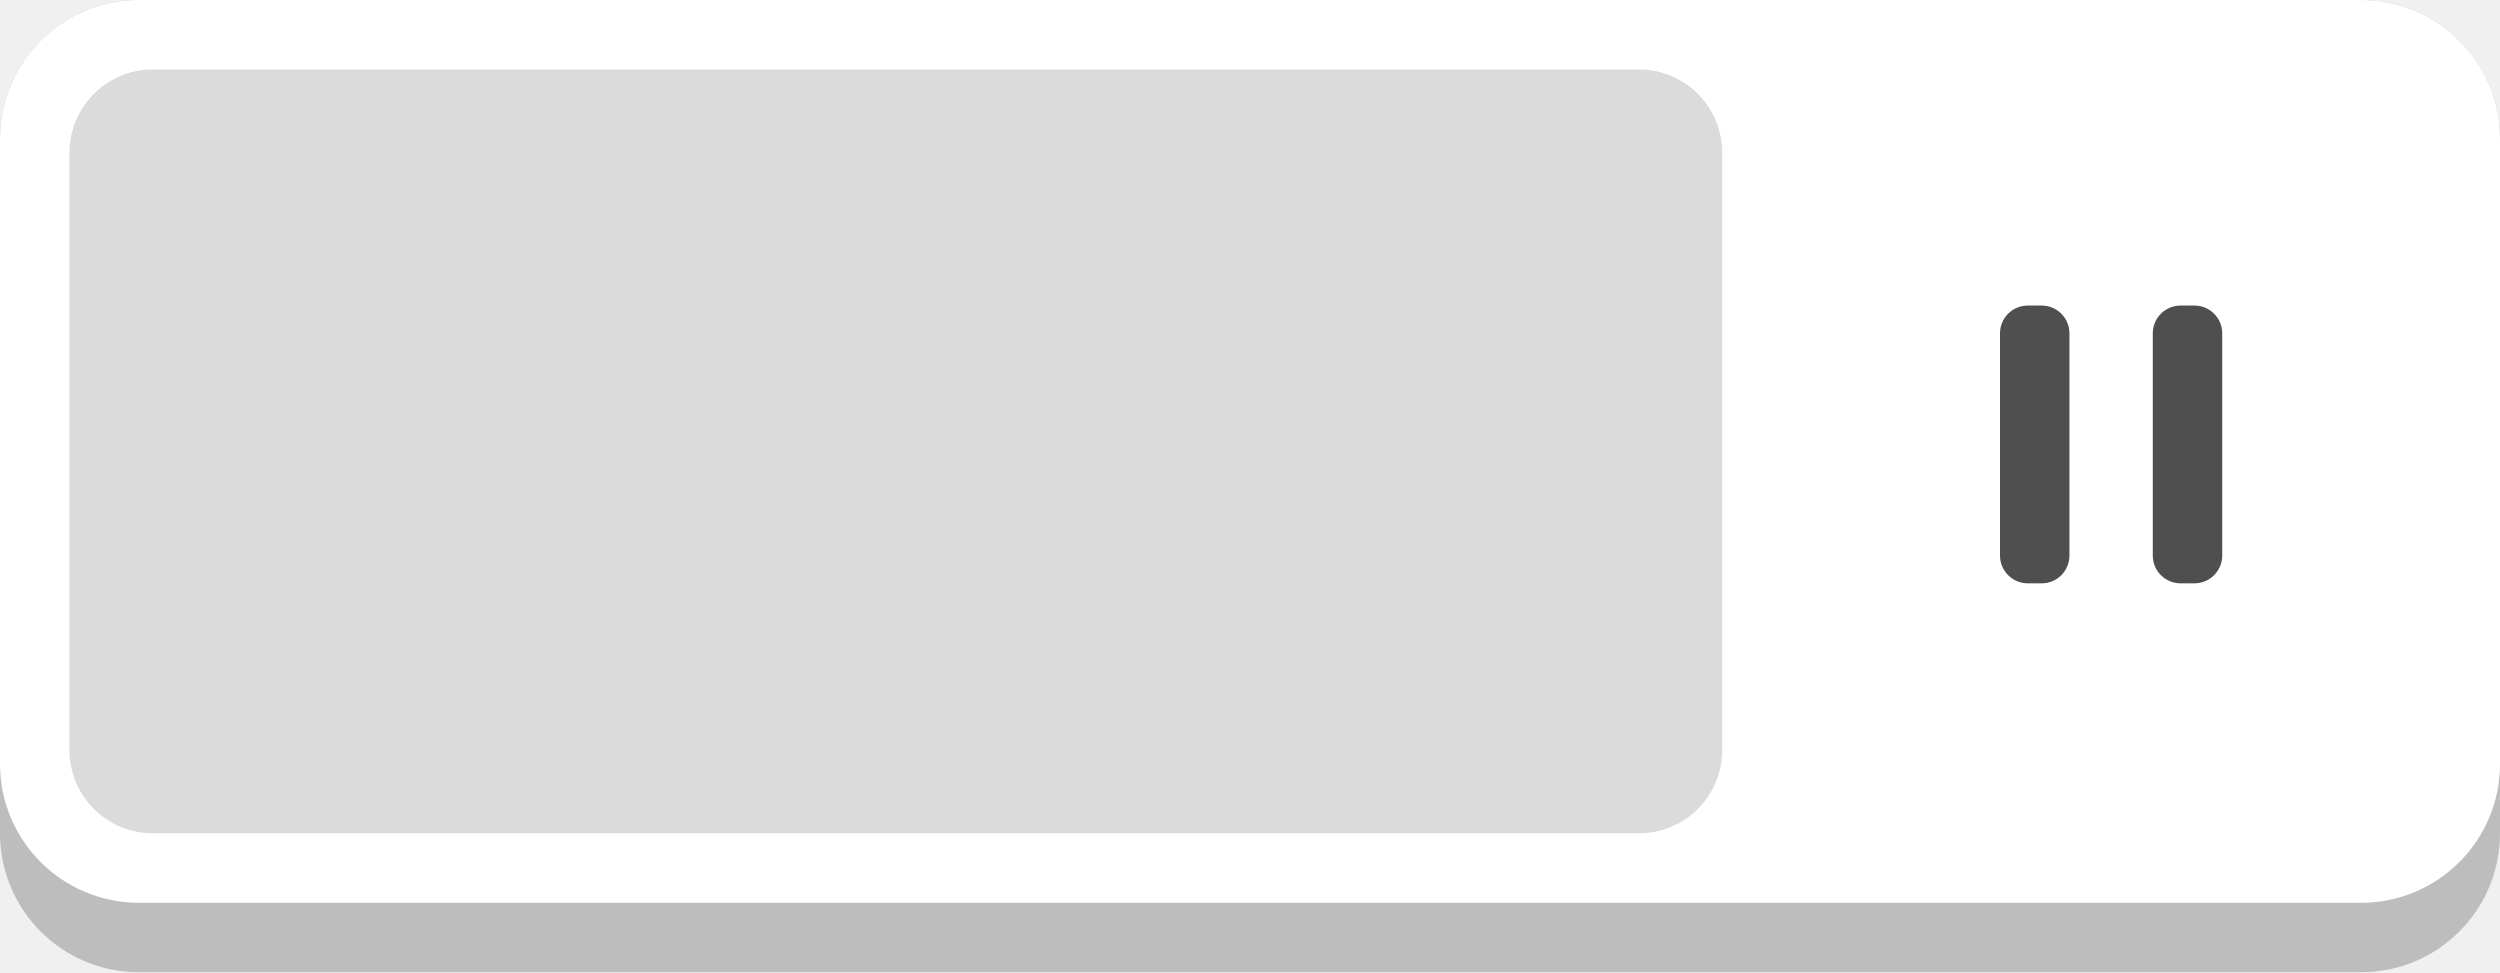
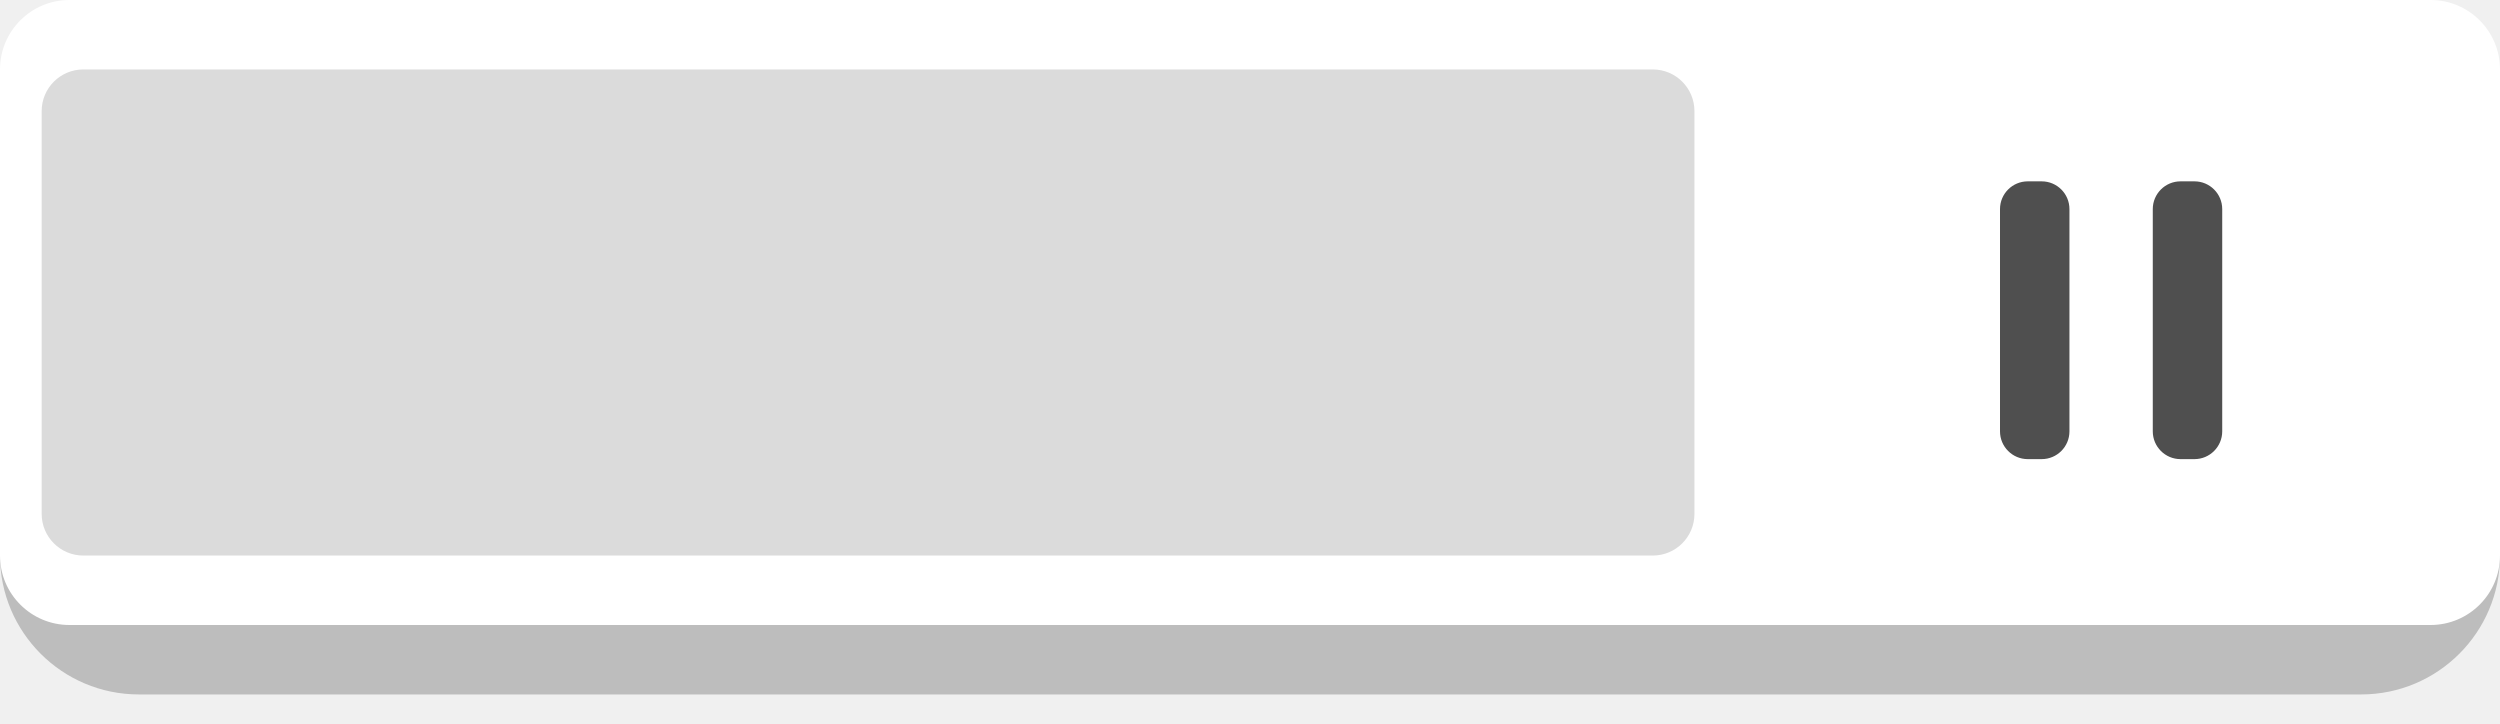
- <svg xmlns="http://www.w3.org/2000/svg" width="180" height="70" fill="none">
-   <rect id="backgroundrect" width="100%" height="100%" x="0" y="0" fill="none" stroke="none" />
+ <svg xmlns="http://www.w3.org/2000/svg" width="180" height="52.114" fill="none">
+   <rect id="backgroundrect" width="100%" height="100%" x="0" y="0" fill="none" stroke="none" class="selected" style="" />
  <g class="currentLayer" style="">
-     <rect width="180" height="70" rx="10" fill="#BDBDBD" id="svg_1" />
-     <rect width="180" height="65" rx="10" fill="white" id="svg_2" class="" />
-     <path fill-rule="evenodd" clip-rule="evenodd" d="M146 22C144.895 22 144 22.895 144 24V40C144 41.105 144.895 42 146 42H147C148.105 42 149 41.105 149 40V24C149 22.895 148.105 22 147 22H146ZM157 22C155.895 22 155 22.895 155 24V40C155 41.105 155.895 42 157 42H158C159.105 42 160 41.105 160 40V24C160 22.895 159.105 22 158 22H157Z" fill="#4F4F4F" id="svg_3" />
-     <rect x="5" y="5" width="119" height="55" rx="6" fill="#DBDBDB" id="svg_4" class="" />
+     <rect width="180" height="50" rx="10" fill="#BDBDBD" id="svg_1" />
+     <rect width="180" height="45" rx="5" fill="white" id="svg_2" class="" />
+     <path fill-rule="evenodd" clip-rule="evenodd" d="M146,13.057 C144.895,13.057 144,13.952 144,15.057 V31.057 C144,32.162 144.895,33.057 146,33.057 H147 C148.105,33.057 149,32.162 149,31.057 V15.057 C149,13.952 148.105,13.057 147,13.057 H146 zM157,13.057 C155.895,13.057 155,13.952 155,15.057 V31.057 C155,32.162 155.895,33.057 157,33.057 H158 C159.105,33.057 160,32.162 160,31.057 V15.057 C160,13.952 159.105,13.057 158,13.057 H157 z" fill="#4F4F4F" id="svg_3" class="" />
+     <rect x="3" y="5" width="119" height="35" rx="3" fill="#DBDBDB" id="svg_4" class="" />
  </g>
</svg>
